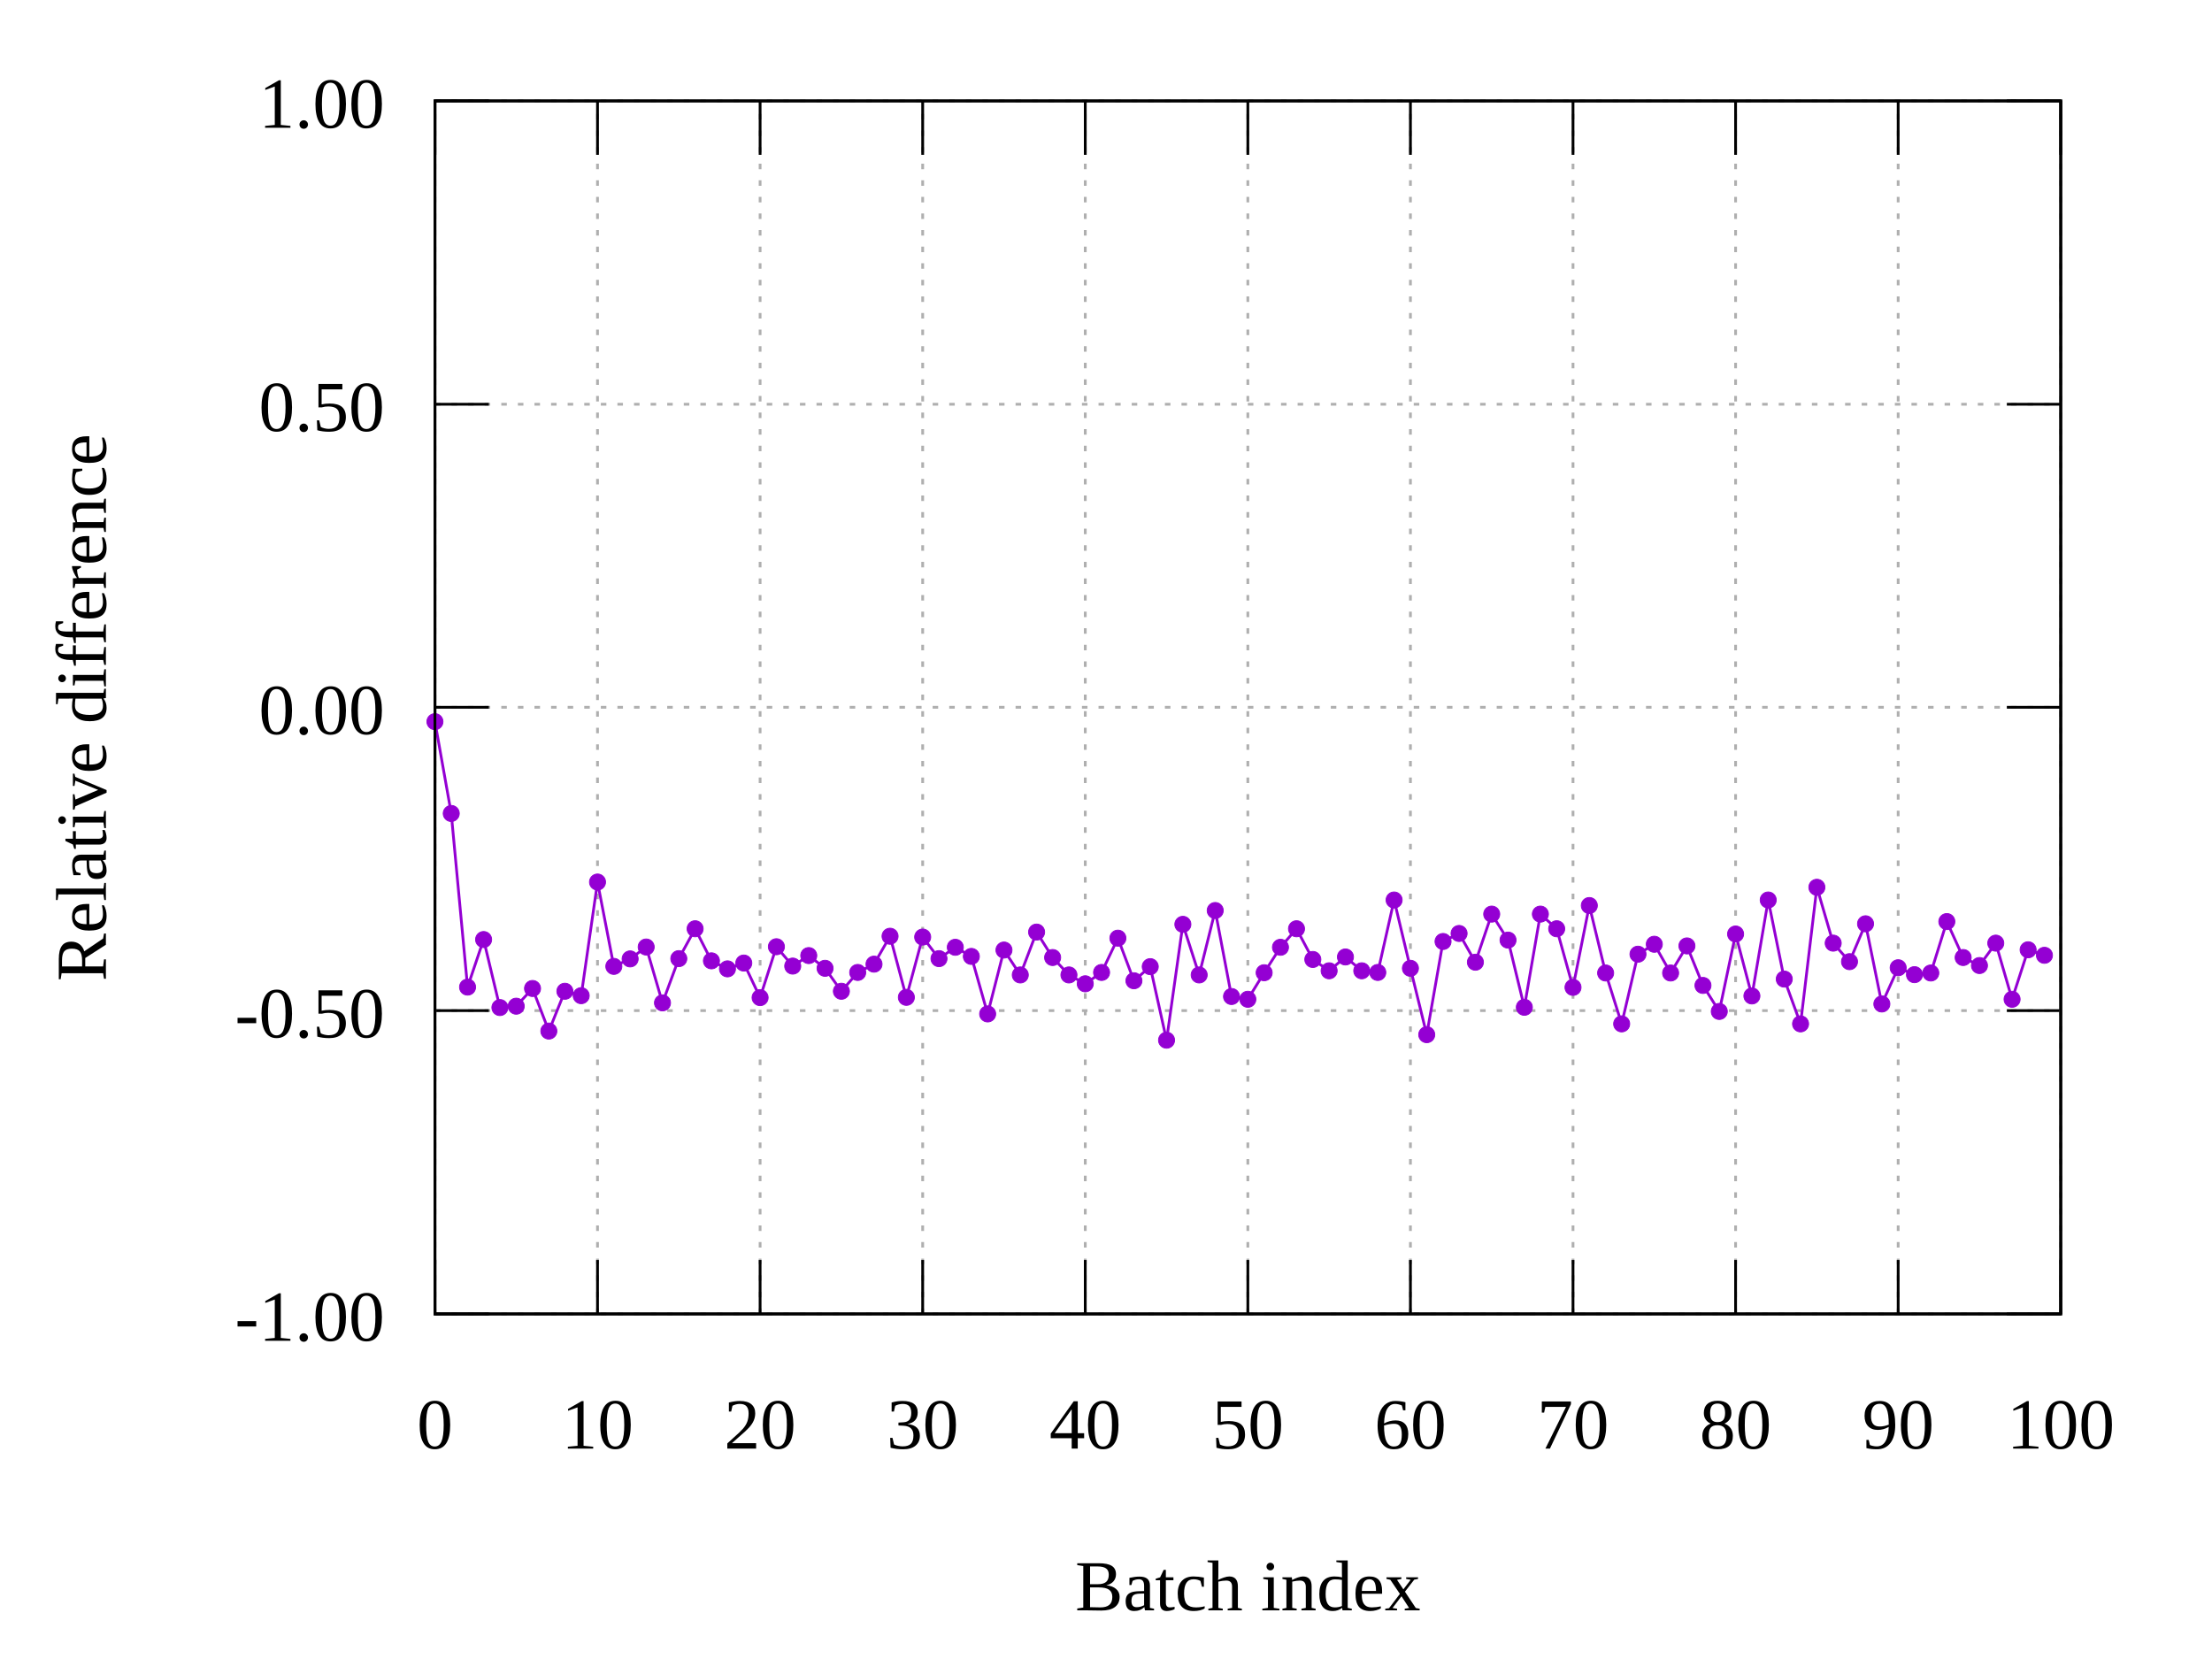
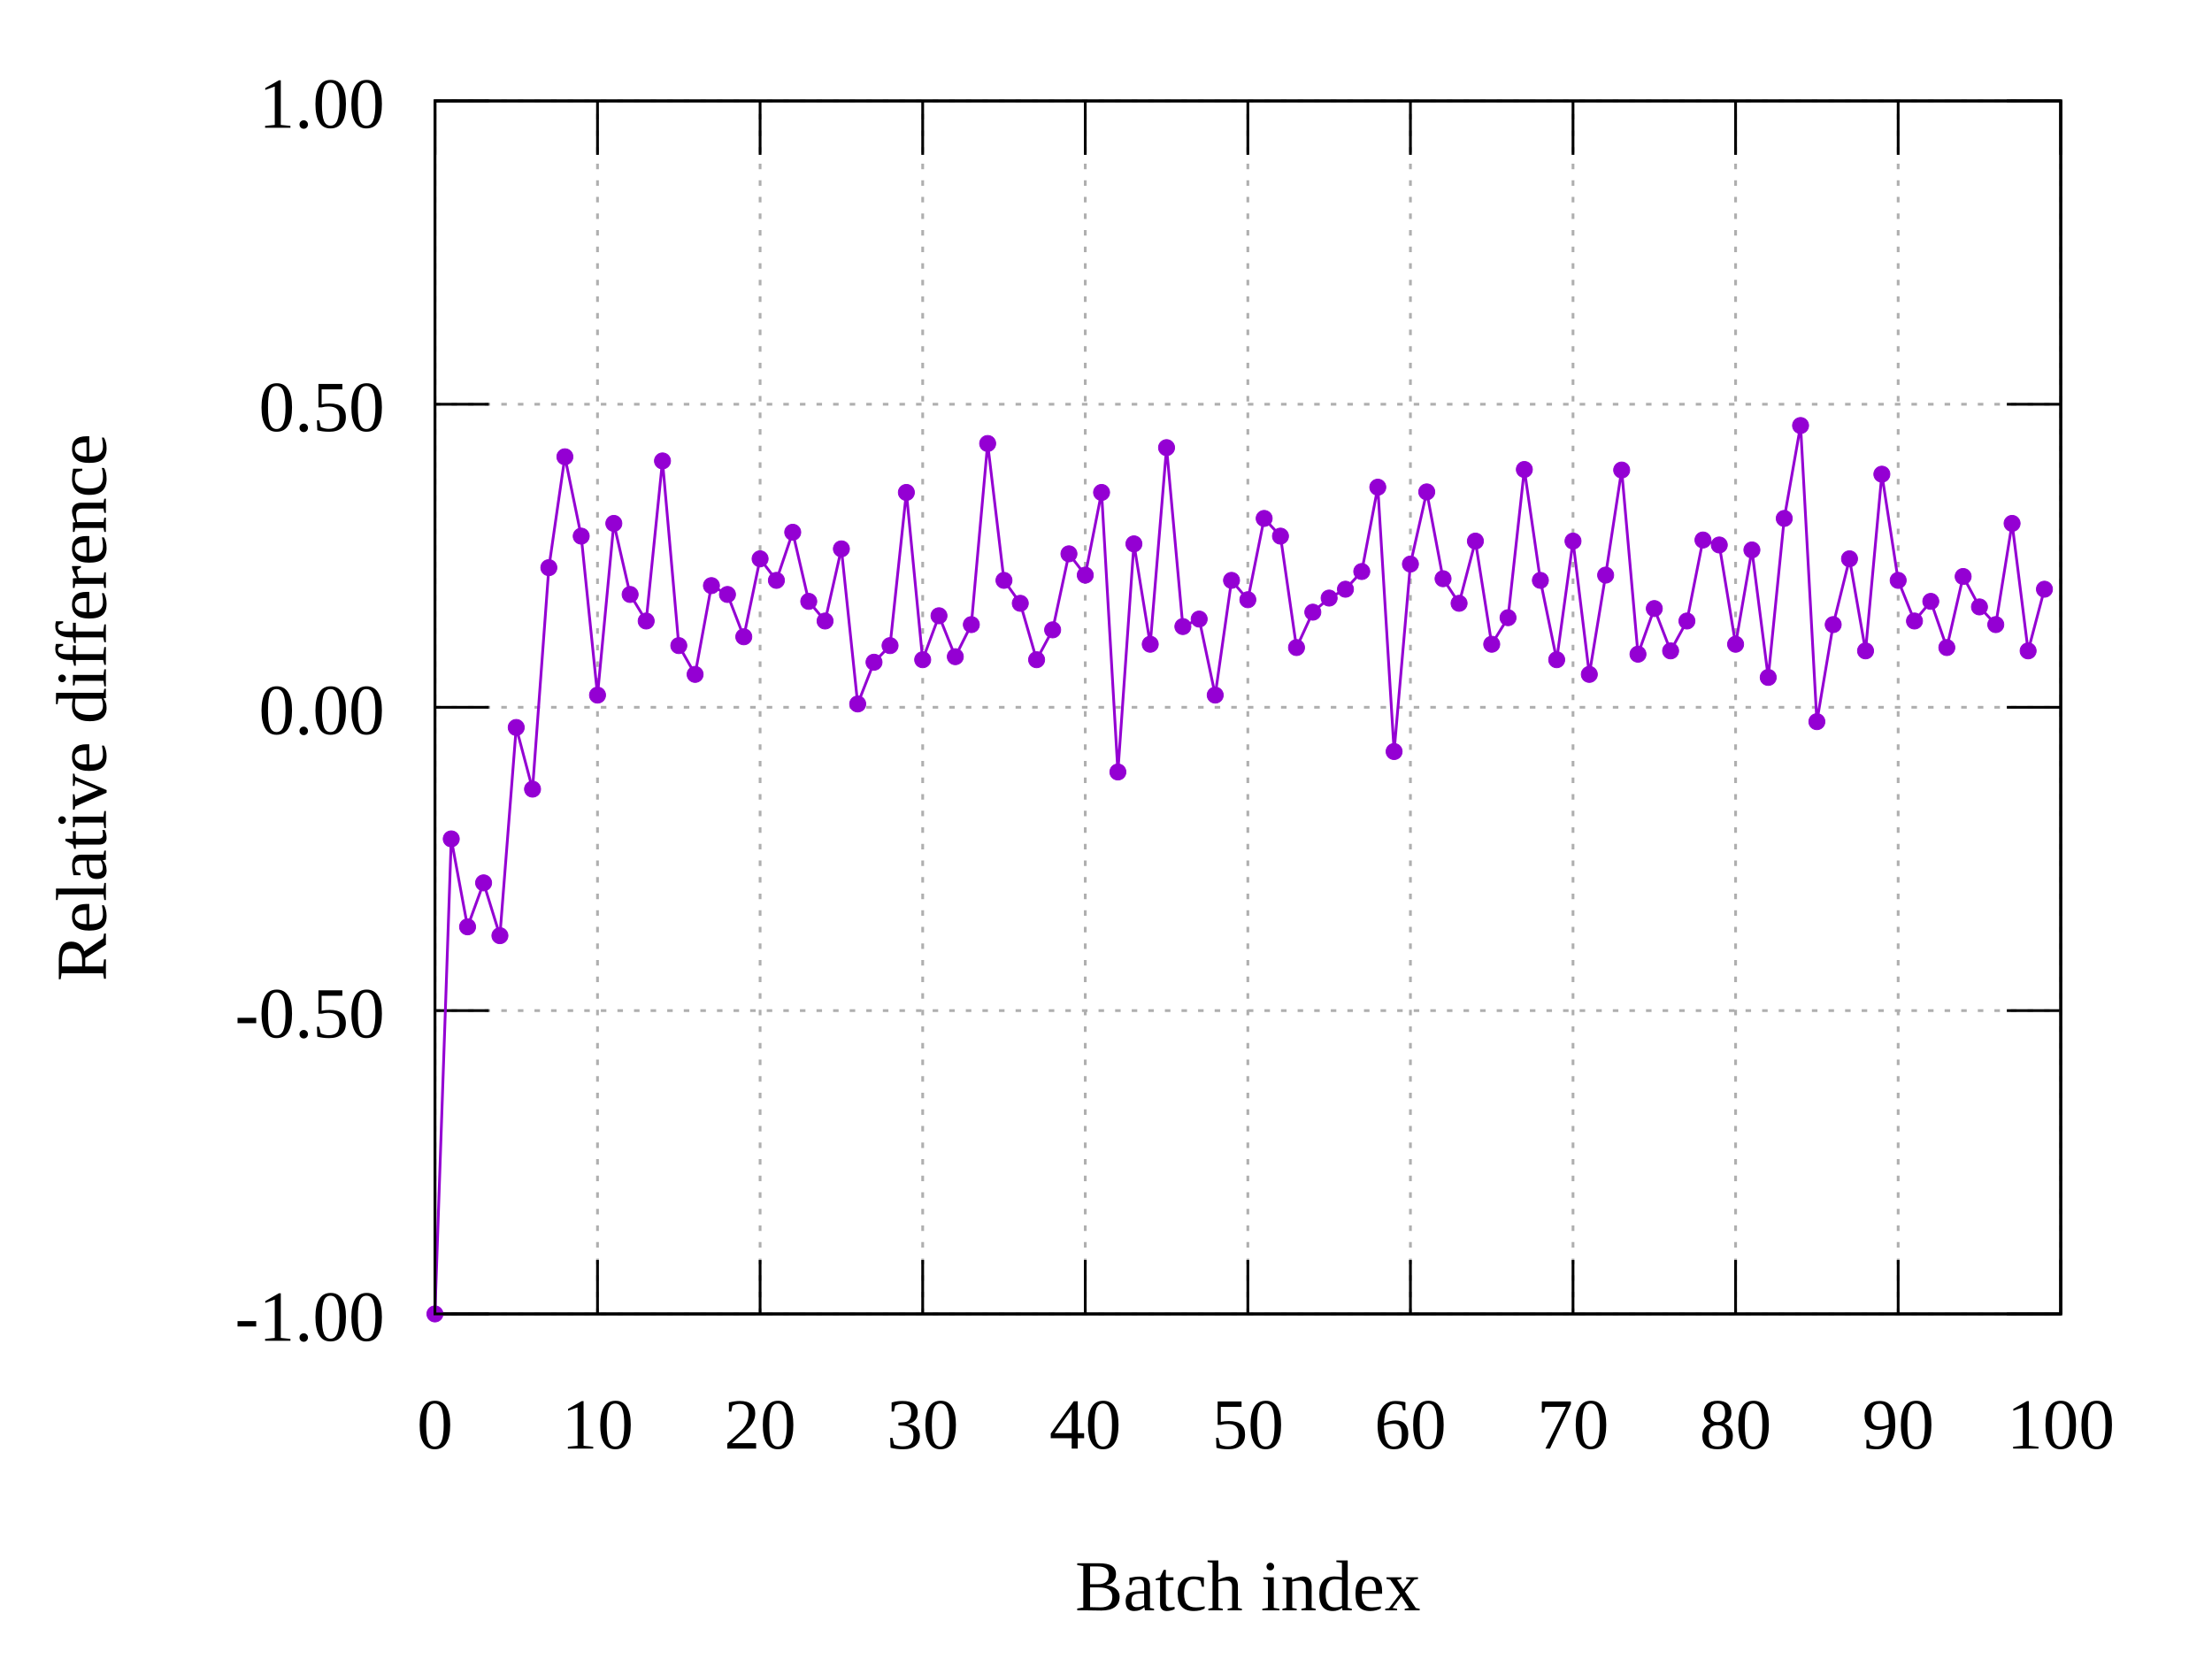
<svg xmlns="http://www.w3.org/2000/svg" xmlns:xlink="http://www.w3.org/1999/xlink" width="800" height="600" viewBox="0 0 800 600">
  <g id="gnuplot_canvas">
    <rect x="0" y="0" width="800" height="600" fill="none" />
    <defs>
      <circle id="gpDot" r="0.5" stroke-width="0.5" />
      <path id="gpPt0" stroke-width="0.103" stroke="currentColor" d="M-1,0 h2 M0,-1 v2" />
      <path id="gpPt1" stroke-width="0.103" stroke="currentColor" d="M-1,-1 L1,1 M1,-1 L-1,1" />
      <path id="gpPt2" stroke-width="0.103" stroke="currentColor" d="M-1,0 L1,0 M0,-1 L0,1 M-1,-1 L1,1 M-1,1 L1,-1" />
      <rect id="gpPt3" stroke-width="0.103" stroke="currentColor" x="-1" y="-1" width="2" height="2" />
      <rect id="gpPt4" stroke-width="0.103" stroke="currentColor" fill="currentColor" x="-1" y="-1" width="2" height="2" />
      <circle id="gpPt5" stroke-width="0.103" stroke="currentColor" cx="0" cy="0" r="1" />
      <use xlink:href="#gpPt5" id="gpPt6" fill="currentColor" stroke="none" />
      <path id="gpPt7" stroke-width="0.103" stroke="currentColor" d="M0,-1.33 L-1.33,0.67 L1.33,0.67 z" />
      <use xlink:href="#gpPt7" id="gpPt8" fill="currentColor" stroke="none" />
      <use xlink:href="#gpPt7" id="gpPt9" stroke="currentColor" transform="rotate(180)" />
      <use xlink:href="#gpPt9" id="gpPt10" fill="currentColor" stroke="none" />
      <use xlink:href="#gpPt3" id="gpPt11" stroke="currentColor" transform="rotate(45)" />
      <use xlink:href="#gpPt11" id="gpPt12" fill="currentColor" stroke="none" />
      <path id="gpPt13" stroke-width="0.103" stroke="currentColor" d="M0,1.330 L1.265,0.411 L0.782,-1.067 L-0.782,-1.076 L-1.265,0.411 z" />
      <use xlink:href="#gpPt13" id="gpPt14" fill="currentColor" stroke="none" />
      <filter id="textbox" filterUnits="objectBoundingBox" x="0" y="0" height="1" width="1">
        <feFlood flood-color="white" flood-opacity="1" result="bgnd" />
        <feComposite in="SourceGraphic" in2="bgnd" operator="atop" />
      </filter>
      <filter id="greybox" filterUnits="objectBoundingBox" x="0" y="0" height="1" width="1">
        <feFlood flood-color="lightgrey" flood-opacity="1" result="grey" />
        <feComposite in="SourceGraphic" in2="grey" operator="atop" />
      </filter>
    </defs>
    <g fill="none" color="white" stroke="currentColor" stroke-width="1.00" stroke-linecap="butt" stroke-linejoin="miter">
</g>
    <g fill="none" color="black" stroke="currentColor" stroke-width="1.00" stroke-linecap="butt" stroke-linejoin="miter">
</g>
    <g fill="none" color="gray" stroke="currentColor" stroke-width="1.00" stroke-linecap="butt" stroke-linejoin="miter">
      <path stroke="rgb(175, 175, 175)" stroke-dasharray="2,4" class="gridline" d="M157.3,475.2 L745.3,475.2  " />
    </g>
    <g fill="none" color="black" stroke="currentColor" stroke-width="1.00" stroke-linecap="butt" stroke-linejoin="miter">
      <path stroke="black" d="M157.3,475.2 L176.8,475.2 M745.3,475.2 L725.8,475.2  " />
      <g transform="translate(139.1,484.9)" stroke="none" fill="black" font-family="Times New Roman" font-size="26.00" text-anchor="end">
        <text>
          <tspan font-family="Times New Roman">-1.00</tspan>
        </text>
      </g>
    </g>
    <g fill="none" color="black" stroke="currentColor" stroke-width="1.00" stroke-linecap="butt" stroke-linejoin="miter">
</g>
    <g fill="none" color="gray" stroke="currentColor" stroke-width="1.00" stroke-linecap="butt" stroke-linejoin="miter">
      <path stroke="rgb(175, 175, 175)" stroke-dasharray="2,4" class="gridline" d="M157.3,365.5 L745.3,365.5  " />
    </g>
    <g fill="none" color="black" stroke="currentColor" stroke-width="1.00" stroke-linecap="butt" stroke-linejoin="miter">
      <path stroke="black" d="M157.3,365.5 L176.8,365.5 M745.3,365.5 L725.8,365.5  " />
      <g transform="translate(139.1,375.2)" stroke="none" fill="black" font-family="Times New Roman" font-size="26.00" text-anchor="end">
        <text>
          <tspan font-family="Times New Roman">-0.50</tspan>
        </text>
      </g>
    </g>
    <g fill="none" color="black" stroke="currentColor" stroke-width="1.00" stroke-linecap="butt" stroke-linejoin="miter">
</g>
    <g fill="none" color="gray" stroke="currentColor" stroke-width="1.00" stroke-linecap="butt" stroke-linejoin="miter">
      <path stroke="rgb(175, 175, 175)" stroke-dasharray="2,4" class="gridline" d="M157.3,255.8 L745.3,255.8  " />
    </g>
    <g fill="none" color="black" stroke="currentColor" stroke-width="1.00" stroke-linecap="butt" stroke-linejoin="miter">
      <path stroke="black" d="M157.3,255.8 L176.8,255.8 M745.3,255.8 L725.8,255.8  " />
      <g transform="translate(139.1,265.5)" stroke="none" fill="black" font-family="Times New Roman" font-size="26.00" text-anchor="end">
        <text>
          <tspan font-family="Times New Roman">0.00</tspan>
        </text>
      </g>
    </g>
    <g fill="none" color="black" stroke="currentColor" stroke-width="1.00" stroke-linecap="butt" stroke-linejoin="miter">
</g>
    <g fill="none" color="gray" stroke="currentColor" stroke-width="1.00" stroke-linecap="butt" stroke-linejoin="miter">
      <path stroke="rgb(175, 175, 175)" stroke-dasharray="2,4" class="gridline" d="M157.3,146.2 L745.3,146.2  " />
    </g>
    <g fill="none" color="black" stroke="currentColor" stroke-width="1.00" stroke-linecap="butt" stroke-linejoin="miter">
      <path stroke="black" d="M157.3,146.2 L176.8,146.2 M745.3,146.2 L725.8,146.2  " />
      <g transform="translate(139.1,155.9)" stroke="none" fill="black" font-family="Times New Roman" font-size="26.00" text-anchor="end">
        <text>
          <tspan font-family="Times New Roman">0.50</tspan>
        </text>
      </g>
    </g>
    <g fill="none" color="black" stroke="currentColor" stroke-width="1.00" stroke-linecap="butt" stroke-linejoin="miter">
</g>
    <g fill="none" color="gray" stroke="currentColor" stroke-width="1.00" stroke-linecap="butt" stroke-linejoin="miter">
      <path stroke="rgb(175, 175, 175)" stroke-dasharray="2,4" class="gridline" d="M157.3,36.5 L745.3,36.5  " />
    </g>
    <g fill="none" color="black" stroke="currentColor" stroke-width="1.00" stroke-linecap="butt" stroke-linejoin="miter">
      <path stroke="black" d="M157.3,36.5 L176.8,36.5 M745.3,36.5 L725.8,36.5  " />
      <g transform="translate(139.1,46.2)" stroke="none" fill="black" font-family="Times New Roman" font-size="26.00" text-anchor="end">
        <text>
          <tspan font-family="Times New Roman">1.00</tspan>
        </text>
      </g>
    </g>
    <g fill="none" color="black" stroke="currentColor" stroke-width="1.00" stroke-linecap="butt" stroke-linejoin="miter">
</g>
    <g fill="none" color="gray" stroke="currentColor" stroke-width="1.00" stroke-linecap="butt" stroke-linejoin="miter">
      <path stroke="rgb(175, 175, 175)" stroke-dasharray="2,4" class="gridline" d="M157.3,475.2 L157.3,36.5  " />
    </g>
    <g fill="none" color="black" stroke="currentColor" stroke-width="1.00" stroke-linecap="butt" stroke-linejoin="miter">
      <path stroke="black" d="M157.3,475.2 L157.3,455.7 M157.3,36.5 L157.3,56.0  " />
      <g transform="translate(157.3,523.9)" stroke="none" fill="black" font-family="Times New Roman" font-size="26.00" text-anchor="middle">
        <text>
          <tspan font-family="Times New Roman"> 0</tspan>
        </text>
      </g>
    </g>
    <g fill="none" color="black" stroke="currentColor" stroke-width="1.00" stroke-linecap="butt" stroke-linejoin="miter">
</g>
    <g fill="none" color="gray" stroke="currentColor" stroke-width="1.00" stroke-linecap="butt" stroke-linejoin="miter">
      <path stroke="rgb(175, 175, 175)" stroke-dasharray="2,4" class="gridline" d="M216.1,475.2 L216.1,36.5  " />
    </g>
    <g fill="none" color="black" stroke="currentColor" stroke-width="1.00" stroke-linecap="butt" stroke-linejoin="miter">
      <path stroke="black" d="M216.1,475.2 L216.1,455.7 M216.1,36.5 L216.1,56.0  " />
      <g transform="translate(216.1,523.9)" stroke="none" fill="black" font-family="Times New Roman" font-size="26.00" text-anchor="middle">
        <text>
          <tspan font-family="Times New Roman"> 10</tspan>
        </text>
      </g>
    </g>
    <g fill="none" color="black" stroke="currentColor" stroke-width="1.00" stroke-linecap="butt" stroke-linejoin="miter">
</g>
    <g fill="none" color="gray" stroke="currentColor" stroke-width="1.00" stroke-linecap="butt" stroke-linejoin="miter">
      <path stroke="rgb(175, 175, 175)" stroke-dasharray="2,4" class="gridline" d="M274.9,475.2 L274.9,36.5  " />
    </g>
    <g fill="none" color="black" stroke="currentColor" stroke-width="1.00" stroke-linecap="butt" stroke-linejoin="miter">
      <path stroke="black" d="M274.9,475.2 L274.9,455.7 M274.9,36.5 L274.9,56.0  " />
      <g transform="translate(274.9,523.9)" stroke="none" fill="black" font-family="Times New Roman" font-size="26.00" text-anchor="middle">
        <text>
          <tspan font-family="Times New Roman"> 20</tspan>
        </text>
      </g>
    </g>
    <g fill="none" color="black" stroke="currentColor" stroke-width="1.00" stroke-linecap="butt" stroke-linejoin="miter">
</g>
    <g fill="none" color="gray" stroke="currentColor" stroke-width="1.00" stroke-linecap="butt" stroke-linejoin="miter">
      <path stroke="rgb(175, 175, 175)" stroke-dasharray="2,4" class="gridline" d="M333.7,475.2 L333.7,36.5  " />
    </g>
    <g fill="none" color="black" stroke="currentColor" stroke-width="1.00" stroke-linecap="butt" stroke-linejoin="miter">
      <path stroke="black" d="M333.7,475.2 L333.7,455.7 M333.7,36.5 L333.7,56.0  " />
      <g transform="translate(333.7,523.9)" stroke="none" fill="black" font-family="Times New Roman" font-size="26.00" text-anchor="middle">
        <text>
          <tspan font-family="Times New Roman"> 30</tspan>
        </text>
      </g>
    </g>
    <g fill="none" color="black" stroke="currentColor" stroke-width="1.00" stroke-linecap="butt" stroke-linejoin="miter">
</g>
    <g fill="none" color="gray" stroke="currentColor" stroke-width="1.00" stroke-linecap="butt" stroke-linejoin="miter">
      <path stroke="rgb(175, 175, 175)" stroke-dasharray="2,4" class="gridline" d="M392.5,475.2 L392.5,36.5  " />
    </g>
    <g fill="none" color="black" stroke="currentColor" stroke-width="1.00" stroke-linecap="butt" stroke-linejoin="miter">
      <path stroke="black" d="M392.5,475.2 L392.5,455.7 M392.5,36.5 L392.5,56.0  " />
      <g transform="translate(392.5,523.9)" stroke="none" fill="black" font-family="Times New Roman" font-size="26.00" text-anchor="middle">
        <text>
          <tspan font-family="Times New Roman"> 40</tspan>
        </text>
      </g>
    </g>
    <g fill="none" color="black" stroke="currentColor" stroke-width="1.00" stroke-linecap="butt" stroke-linejoin="miter">
</g>
    <g fill="none" color="gray" stroke="currentColor" stroke-width="1.00" stroke-linecap="butt" stroke-linejoin="miter">
      <path stroke="rgb(175, 175, 175)" stroke-dasharray="2,4" class="gridline" d="M451.3,475.2 L451.3,36.5  " />
    </g>
    <g fill="none" color="black" stroke="currentColor" stroke-width="1.00" stroke-linecap="butt" stroke-linejoin="miter">
      <path stroke="black" d="M451.3,475.2 L451.3,455.7 M451.3,36.5 L451.3,56.0  " />
      <g transform="translate(451.3,523.9)" stroke="none" fill="black" font-family="Times New Roman" font-size="26.00" text-anchor="middle">
        <text>
          <tspan font-family="Times New Roman"> 50</tspan>
        </text>
      </g>
    </g>
    <g fill="none" color="black" stroke="currentColor" stroke-width="1.00" stroke-linecap="butt" stroke-linejoin="miter">
</g>
    <g fill="none" color="gray" stroke="currentColor" stroke-width="1.00" stroke-linecap="butt" stroke-linejoin="miter">
      <path stroke="rgb(175, 175, 175)" stroke-dasharray="2,4" class="gridline" d="M510.1,475.2 L510.1,36.5  " />
    </g>
    <g fill="none" color="black" stroke="currentColor" stroke-width="1.00" stroke-linecap="butt" stroke-linejoin="miter">
      <path stroke="black" d="M510.1,475.2 L510.1,455.7 M510.1,36.5 L510.1,56.0  " />
      <g transform="translate(510.1,523.9)" stroke="none" fill="black" font-family="Times New Roman" font-size="26.00" text-anchor="middle">
        <text>
          <tspan font-family="Times New Roman"> 60</tspan>
        </text>
      </g>
    </g>
    <g fill="none" color="black" stroke="currentColor" stroke-width="1.00" stroke-linecap="butt" stroke-linejoin="miter">
</g>
    <g fill="none" color="gray" stroke="currentColor" stroke-width="1.00" stroke-linecap="butt" stroke-linejoin="miter">
      <path stroke="rgb(175, 175, 175)" stroke-dasharray="2,4" class="gridline" d="M568.9,475.2 L568.9,36.5  " />
    </g>
    <g fill="none" color="black" stroke="currentColor" stroke-width="1.00" stroke-linecap="butt" stroke-linejoin="miter">
      <path stroke="black" d="M568.9,475.2 L568.9,455.7 M568.9,36.5 L568.9,56.0  " />
      <g transform="translate(568.9,523.9)" stroke="none" fill="black" font-family="Times New Roman" font-size="26.00" text-anchor="middle">
        <text>
          <tspan font-family="Times New Roman"> 70</tspan>
        </text>
      </g>
    </g>
    <g fill="none" color="black" stroke="currentColor" stroke-width="1.00" stroke-linecap="butt" stroke-linejoin="miter">
</g>
    <g fill="none" color="gray" stroke="currentColor" stroke-width="1.00" stroke-linecap="butt" stroke-linejoin="miter">
      <path stroke="rgb(175, 175, 175)" stroke-dasharray="2,4" class="gridline" d="M627.7,475.2 L627.7,56.0 L627.7,36.5  " />
    </g>
    <g fill="none" color="black" stroke="currentColor" stroke-width="1.00" stroke-linecap="butt" stroke-linejoin="miter">
      <path stroke="black" d="M627.7,475.2 L627.7,455.7 M627.7,36.5 L627.7,56.0  " />
      <g transform="translate(627.7,523.9)" stroke="none" fill="black" font-family="Times New Roman" font-size="26.00" text-anchor="middle">
        <text>
          <tspan font-family="Times New Roman"> 80</tspan>
        </text>
      </g>
    </g>
    <g fill="none" color="black" stroke="currentColor" stroke-width="1.00" stroke-linecap="butt" stroke-linejoin="miter">
</g>
    <g fill="none" color="gray" stroke="currentColor" stroke-width="1.00" stroke-linecap="butt" stroke-linejoin="miter">
      <path stroke="rgb(175, 175, 175)" stroke-dasharray="2,4" class="gridline" d="M686.5,475.2 L686.5,56.0 L686.5,36.5  " />
    </g>
    <g fill="none" color="black" stroke="currentColor" stroke-width="1.00" stroke-linecap="butt" stroke-linejoin="miter">
      <path stroke="black" d="M686.5,475.2 L686.5,455.7 M686.5,36.5 L686.5,56.0  " />
      <g transform="translate(686.5,523.9)" stroke="none" fill="black" font-family="Times New Roman" font-size="26.00" text-anchor="middle">
        <text>
          <tspan font-family="Times New Roman"> 90</tspan>
        </text>
      </g>
    </g>
    <g fill="none" color="black" stroke="currentColor" stroke-width="1.00" stroke-linecap="butt" stroke-linejoin="miter">
</g>
    <g fill="none" color="gray" stroke="currentColor" stroke-width="1.00" stroke-linecap="butt" stroke-linejoin="miter">
      <path stroke="rgb(175, 175, 175)" stroke-dasharray="2,4" class="gridline" d="M745.3,475.2 L745.3,36.5  " />
    </g>
    <g fill="none" color="black" stroke="currentColor" stroke-width="1.00" stroke-linecap="butt" stroke-linejoin="miter">
      <path stroke="black" d="M745.3,475.2 L745.3,455.7 M745.3,36.5 L745.3,56.0  " />
      <g transform="translate(745.3,523.9)" stroke="none" fill="black" font-family="Times New Roman" font-size="26.00" text-anchor="middle">
        <text>
          <tspan font-family="Times New Roman"> 100</tspan>
        </text>
      </g>
    </g>
    <g fill="none" color="black" stroke="currentColor" stroke-width="1.00" stroke-linecap="butt" stroke-linejoin="miter">
</g>
    <g fill="none" color="black" stroke="currentColor" stroke-width="1.00" stroke-linecap="butt" stroke-linejoin="miter">
      <path stroke="black" d="M157.3,36.5 L157.3,475.2 L745.3,475.2 L745.3,36.5 L157.3,36.5 Z  " />
    </g>
    <g fill="none" color="black" stroke="currentColor" stroke-width="1.00" stroke-linecap="butt" stroke-linejoin="miter">
      <g transform="translate(38.3,255.9) rotate(270)" stroke="none" fill="black" font-family="Times New Roman" font-size="26.00" text-anchor="middle">
        <text>
          <tspan font-family="Times New Roman">Relative difference</tspan>
        </text>
      </g>
    </g>
    <g fill="none" color="black" stroke="currentColor" stroke-width="1.00" stroke-linecap="butt" stroke-linejoin="miter">
      <g transform="translate(451.3,582.4)" stroke="none" fill="black" font-family="Times New Roman" font-size="26.00" text-anchor="middle">
        <text>
          <tspan font-family="Times New Roman">Batch index</tspan>
        </text>
      </g>
    </g>
    <g fill="none" color="black" stroke="currentColor" stroke-width="1.00" stroke-linecap="butt" stroke-linejoin="miter">
</g>
    <g id="gnuplot_plot_1">
      <g fill="none" color="black" stroke="currentColor" stroke-width="1.00" stroke-linecap="butt" stroke-linejoin="miter">
-         <path stroke="rgb(148,   0, 211)" d="M157.3,261.0 L163.2,294.2 L169.1,357.0 L174.9,339.8 L180.8,364.4 L186.7,363.9 L192.6,357.5 L198.5,372.9   L204.3,358.5 L210.2,360.1 L216.1,319.0 L222.0,349.5 L227.9,346.8 L233.7,342.5 L239.6,362.7 L245.5,346.7   L251.4,335.9 L257.3,347.5 L263.1,350.4 L269.0,348.3 L274.9,360.8 L280.8,342.4 L286.7,349.4 L292.5,345.6   L298.4,350.2 L304.3,358.5 L310.2,351.7 L316.1,348.7 L321.9,338.6 L327.8,360.7 L333.7,338.9 L339.6,346.7   L345.5,342.6 L351.3,345.9 L357.2,366.7 L363.1,343.6 L369.0,352.6 L374.9,337.1 L380.7,346.3 L386.6,352.6   L392.5,355.8 L398.4,351.7 L404.3,339.3 L410.1,354.7 L416.0,349.6 L421.9,376.2 L427.8,334.3 L433.7,352.6   L439.5,329.3 L445.4,360.4 L451.3,361.4 L457.2,351.8 L463.1,342.6 L468.9,335.9 L474.8,347.0 L480.7,351.1   L486.6,346.1 L492.5,351.1 L498.3,351.7 L504.2,325.5 L510.1,350.2 L516.0,374.2 L521.9,340.5 L527.7,337.6   L533.6,348.0 L539.5,330.6 L545.4,340.0 L551.3,364.3 L557.1,330.6 L563.0,335.9 L568.9,357.1 L574.8,327.5   L580.7,351.9 L586.5,370.3 L592.4,345.1 L598.3,341.5 L604.2,351.9 L610.1,342.1 L615.9,356.4 L621.8,365.8   L627.7,337.8 L633.6,360.2 L639.5,325.5 L645.3,354.1 L651.2,370.3 L657.1,320.9 L663.0,341.1 L668.9,347.8   L674.7,334.1 L680.6,363.1 L686.5,350.0 L692.4,352.5 L698.3,351.9 L704.1,333.3 L710.0,346.3 L715.9,349.2   L721.8,341.1 L727.7,361.4 L733.5,343.5 L739.4,345.5  " />
-         <use xlink:href="#gpPt6" transform="translate(157.3,261.0) scale(2.92)" color="rgb(148,   0, 211)" />
-         <use xlink:href="#gpPt6" transform="translate(163.2,294.2) scale(2.92)" color="rgb(148,   0, 211)" />
-         <use xlink:href="#gpPt6" transform="translate(169.1,357.0) scale(2.92)" color="rgb(148,   0, 211)" />
-         <use xlink:href="#gpPt6" transform="translate(174.9,339.8) scale(2.92)" color="rgb(148,   0, 211)" />
-         <use xlink:href="#gpPt6" transform="translate(180.8,364.4) scale(2.92)" color="rgb(148,   0, 211)" />
-         <use xlink:href="#gpPt6" transform="translate(186.7,363.9) scale(2.92)" color="rgb(148,   0, 211)" />
-         <use xlink:href="#gpPt6" transform="translate(192.6,357.5) scale(2.92)" color="rgb(148,   0, 211)" />
-         <use xlink:href="#gpPt6" transform="translate(198.5,372.9) scale(2.92)" color="rgb(148,   0, 211)" />
-         <use xlink:href="#gpPt6" transform="translate(204.3,358.5) scale(2.92)" color="rgb(148,   0, 211)" />
-         <use xlink:href="#gpPt6" transform="translate(210.2,360.1) scale(2.92)" color="rgb(148,   0, 211)" />
-         <use xlink:href="#gpPt6" transform="translate(216.1,319.0) scale(2.92)" color="rgb(148,   0, 211)" />
-         <use xlink:href="#gpPt6" transform="translate(222.0,349.5) scale(2.92)" color="rgb(148,   0, 211)" />
-         <use xlink:href="#gpPt6" transform="translate(227.9,346.8) scale(2.92)" color="rgb(148,   0, 211)" />
-         <use xlink:href="#gpPt6" transform="translate(233.7,342.5) scale(2.92)" color="rgb(148,   0, 211)" />
-         <use xlink:href="#gpPt6" transform="translate(239.6,362.7) scale(2.92)" color="rgb(148,   0, 211)" />
-         <use xlink:href="#gpPt6" transform="translate(245.5,346.7) scale(2.92)" color="rgb(148,   0, 211)" />
-         <use xlink:href="#gpPt6" transform="translate(251.4,335.9) scale(2.92)" color="rgb(148,   0, 211)" />
-         <use xlink:href="#gpPt6" transform="translate(257.3,347.5) scale(2.92)" color="rgb(148,   0, 211)" />
-         <use xlink:href="#gpPt6" transform="translate(263.1,350.4) scale(2.92)" color="rgb(148,   0, 211)" />
-         <use xlink:href="#gpPt6" transform="translate(269.0,348.3) scale(2.92)" color="rgb(148,   0, 211)" />
-         <use xlink:href="#gpPt6" transform="translate(274.9,360.8) scale(2.92)" color="rgb(148,   0, 211)" />
-         <use xlink:href="#gpPt6" transform="translate(280.8,342.4) scale(2.92)" color="rgb(148,   0, 211)" />
-         <use xlink:href="#gpPt6" transform="translate(286.7,349.4) scale(2.92)" color="rgb(148,   0, 211)" />
-         <use xlink:href="#gpPt6" transform="translate(292.5,345.6) scale(2.92)" color="rgb(148,   0, 211)" />
-         <use xlink:href="#gpPt6" transform="translate(298.4,350.2) scale(2.92)" color="rgb(148,   0, 211)" />
-         <use xlink:href="#gpPt6" transform="translate(304.3,358.5) scale(2.92)" color="rgb(148,   0, 211)" />
-         <use xlink:href="#gpPt6" transform="translate(310.2,351.7) scale(2.92)" color="rgb(148,   0, 211)" />
-         <use xlink:href="#gpPt6" transform="translate(316.1,348.7) scale(2.92)" color="rgb(148,   0, 211)" />
-         <use xlink:href="#gpPt6" transform="translate(321.9,338.6) scale(2.92)" color="rgb(148,   0, 211)" />
-         <use xlink:href="#gpPt6" transform="translate(327.8,360.7) scale(2.92)" color="rgb(148,   0, 211)" />
-         <use xlink:href="#gpPt6" transform="translate(333.7,338.9) scale(2.92)" color="rgb(148,   0, 211)" />
-         <use xlink:href="#gpPt6" transform="translate(339.6,346.7) scale(2.92)" color="rgb(148,   0, 211)" />
-         <use xlink:href="#gpPt6" transform="translate(345.5,342.6) scale(2.92)" color="rgb(148,   0, 211)" />
-         <use xlink:href="#gpPt6" transform="translate(351.3,345.9) scale(2.92)" color="rgb(148,   0, 211)" />
-         <use xlink:href="#gpPt6" transform="translate(357.2,366.7) scale(2.92)" color="rgb(148,   0, 211)" />
-         <use xlink:href="#gpPt6" transform="translate(363.1,343.6) scale(2.92)" color="rgb(148,   0, 211)" />
-         <use xlink:href="#gpPt6" transform="translate(369.0,352.6) scale(2.92)" color="rgb(148,   0, 211)" />
-         <use xlink:href="#gpPt6" transform="translate(374.9,337.1) scale(2.92)" color="rgb(148,   0, 211)" />
-         <use xlink:href="#gpPt6" transform="translate(380.7,346.3) scale(2.92)" color="rgb(148,   0, 211)" />
-         <use xlink:href="#gpPt6" transform="translate(386.6,352.6) scale(2.92)" color="rgb(148,   0, 211)" />
-         <use xlink:href="#gpPt6" transform="translate(392.5,355.8) scale(2.92)" color="rgb(148,   0, 211)" />
-         <use xlink:href="#gpPt6" transform="translate(398.4,351.7) scale(2.92)" color="rgb(148,   0, 211)" />
-         <use xlink:href="#gpPt6" transform="translate(404.3,339.3) scale(2.92)" color="rgb(148,   0, 211)" />
-         <use xlink:href="#gpPt6" transform="translate(410.1,354.7) scale(2.92)" color="rgb(148,   0, 211)" />
-         <use xlink:href="#gpPt6" transform="translate(416.0,349.6) scale(2.92)" color="rgb(148,   0, 211)" />
-         <use xlink:href="#gpPt6" transform="translate(421.9,376.2) scale(2.92)" color="rgb(148,   0, 211)" />
-         <use xlink:href="#gpPt6" transform="translate(427.8,334.3) scale(2.92)" color="rgb(148,   0, 211)" />
-         <use xlink:href="#gpPt6" transform="translate(433.7,352.6) scale(2.92)" color="rgb(148,   0, 211)" />
-         <use xlink:href="#gpPt6" transform="translate(439.5,329.3) scale(2.92)" color="rgb(148,   0, 211)" />
-         <use xlink:href="#gpPt6" transform="translate(445.4,360.4) scale(2.92)" color="rgb(148,   0, 211)" />
-         <use xlink:href="#gpPt6" transform="translate(451.3,361.4) scale(2.92)" color="rgb(148,   0, 211)" />
-         <use xlink:href="#gpPt6" transform="translate(457.2,351.8) scale(2.92)" color="rgb(148,   0, 211)" />
-         <use xlink:href="#gpPt6" transform="translate(463.1,342.6) scale(2.92)" color="rgb(148,   0, 211)" />
-         <use xlink:href="#gpPt6" transform="translate(468.9,335.9) scale(2.92)" color="rgb(148,   0, 211)" />
-         <use xlink:href="#gpPt6" transform="translate(474.8,347.0) scale(2.92)" color="rgb(148,   0, 211)" />
-         <use xlink:href="#gpPt6" transform="translate(480.7,351.1) scale(2.92)" color="rgb(148,   0, 211)" />
-         <use xlink:href="#gpPt6" transform="translate(486.6,346.1) scale(2.92)" color="rgb(148,   0, 211)" />
-         <use xlink:href="#gpPt6" transform="translate(492.5,351.1) scale(2.92)" color="rgb(148,   0, 211)" />
-         <use xlink:href="#gpPt6" transform="translate(498.3,351.7) scale(2.92)" color="rgb(148,   0, 211)" />
-         <use xlink:href="#gpPt6" transform="translate(504.2,325.5) scale(2.92)" color="rgb(148,   0, 211)" />
-         <use xlink:href="#gpPt6" transform="translate(510.1,350.2) scale(2.92)" color="rgb(148,   0, 211)" />
-         <use xlink:href="#gpPt6" transform="translate(516.0,374.2) scale(2.92)" color="rgb(148,   0, 211)" />
-         <use xlink:href="#gpPt6" transform="translate(521.9,340.5) scale(2.92)" color="rgb(148,   0, 211)" />
-         <use xlink:href="#gpPt6" transform="translate(527.7,337.6) scale(2.92)" color="rgb(148,   0, 211)" />
-         <use xlink:href="#gpPt6" transform="translate(533.6,348.0) scale(2.92)" color="rgb(148,   0, 211)" />
-         <use xlink:href="#gpPt6" transform="translate(539.5,330.6) scale(2.92)" color="rgb(148,   0, 211)" />
-         <use xlink:href="#gpPt6" transform="translate(545.4,340.0) scale(2.92)" color="rgb(148,   0, 211)" />
-         <use xlink:href="#gpPt6" transform="translate(551.3,364.3) scale(2.92)" color="rgb(148,   0, 211)" />
-         <use xlink:href="#gpPt6" transform="translate(557.1,330.6) scale(2.92)" color="rgb(148,   0, 211)" />
-         <use xlink:href="#gpPt6" transform="translate(563.0,335.9) scale(2.92)" color="rgb(148,   0, 211)" />
-         <use xlink:href="#gpPt6" transform="translate(568.9,357.1) scale(2.92)" color="rgb(148,   0, 211)" />
-         <use xlink:href="#gpPt6" transform="translate(574.8,327.5) scale(2.92)" color="rgb(148,   0, 211)" />
-         <use xlink:href="#gpPt6" transform="translate(580.7,351.9) scale(2.92)" color="rgb(148,   0, 211)" />
-         <use xlink:href="#gpPt6" transform="translate(586.5,370.3) scale(2.92)" color="rgb(148,   0, 211)" />
-         <use xlink:href="#gpPt6" transform="translate(592.4,345.1) scale(2.92)" color="rgb(148,   0, 211)" />
-         <use xlink:href="#gpPt6" transform="translate(598.3,341.5) scale(2.92)" color="rgb(148,   0, 211)" />
-         <use xlink:href="#gpPt6" transform="translate(604.2,351.9) scale(2.92)" color="rgb(148,   0, 211)" />
-         <use xlink:href="#gpPt6" transform="translate(610.1,342.1) scale(2.92)" color="rgb(148,   0, 211)" />
-         <use xlink:href="#gpPt6" transform="translate(615.9,356.4) scale(2.92)" color="rgb(148,   0, 211)" />
-         <use xlink:href="#gpPt6" transform="translate(621.8,365.8) scale(2.92)" color="rgb(148,   0, 211)" />
-         <use xlink:href="#gpPt6" transform="translate(627.7,337.8) scale(2.92)" color="rgb(148,   0, 211)" />
-         <use xlink:href="#gpPt6" transform="translate(633.6,360.2) scale(2.92)" color="rgb(148,   0, 211)" />
-         <use xlink:href="#gpPt6" transform="translate(639.5,325.5) scale(2.92)" color="rgb(148,   0, 211)" />
-         <use xlink:href="#gpPt6" transform="translate(645.3,354.1) scale(2.92)" color="rgb(148,   0, 211)" />
-         <use xlink:href="#gpPt6" transform="translate(651.2,370.3) scale(2.92)" color="rgb(148,   0, 211)" />
-         <use xlink:href="#gpPt6" transform="translate(657.1,320.9) scale(2.92)" color="rgb(148,   0, 211)" />
-         <use xlink:href="#gpPt6" transform="translate(663.0,341.1) scale(2.92)" color="rgb(148,   0, 211)" />
-         <use xlink:href="#gpPt6" transform="translate(668.9,347.8) scale(2.92)" color="rgb(148,   0, 211)" />
-         <use xlink:href="#gpPt6" transform="translate(674.7,334.1) scale(2.92)" color="rgb(148,   0, 211)" />
-         <use xlink:href="#gpPt6" transform="translate(680.6,363.1) scale(2.92)" color="rgb(148,   0, 211)" />
-         <use xlink:href="#gpPt6" transform="translate(686.5,350.0) scale(2.92)" color="rgb(148,   0, 211)" />
-         <use xlink:href="#gpPt6" transform="translate(692.4,352.5) scale(2.92)" color="rgb(148,   0, 211)" />
-         <use xlink:href="#gpPt6" transform="translate(698.3,351.9) scale(2.92)" color="rgb(148,   0, 211)" />
-         <use xlink:href="#gpPt6" transform="translate(704.1,333.3) scale(2.92)" color="rgb(148,   0, 211)" />
-         <use xlink:href="#gpPt6" transform="translate(710.0,346.3) scale(2.92)" color="rgb(148,   0, 211)" />
-         <use xlink:href="#gpPt6" transform="translate(715.9,349.2) scale(2.92)" color="rgb(148,   0, 211)" />
-         <use xlink:href="#gpPt6" transform="translate(721.8,341.1) scale(2.92)" color="rgb(148,   0, 211)" />
-         <use xlink:href="#gpPt6" transform="translate(727.7,361.4) scale(2.92)" color="rgb(148,   0, 211)" />
-         <use xlink:href="#gpPt6" transform="translate(733.5,343.5) scale(2.92)" color="rgb(148,   0, 211)" />
-         <use xlink:href="#gpPt6" transform="translate(739.4,345.5) scale(2.92)" color="rgb(148,   0, 211)" />
+         <path stroke="rgb(148,   0, 211)" d="M157.3,475.2 L163.2,303.4 L169.1,335.2 L174.9,319.3 L180.8,338.4 L186.7,263.1 L192.6,285.4 L198.5,205.3   L204.3,165.2 L210.2,193.9 L216.1,251.4 L222.0,189.3 L227.9,215.0 L233.7,224.6 L239.6,166.7 L245.5,233.5   L251.4,243.9 L257.3,211.8 L263.1,215.0 L269.0,230.3 L274.9,202.1 L280.8,209.9 L286.7,192.5 L292.5,217.5   L298.4,224.6 L304.3,198.5 L310.2,254.6 L316.1,239.5 L321.9,233.5 L327.8,178.1 L333.7,238.6 L339.6,222.7   L345.5,237.5 L351.3,225.9 L357.2,160.4 L363.1,209.9 L369.0,218.2 L374.9,238.6 L380.7,227.8 L386.6,200.3   L392.5,208.0 L398.4,178.1 L404.3,279.2 L410.1,196.7 L416.0,233.0 L421.9,161.9 L427.8,226.6 L433.7,223.9   L439.5,251.4 L445.4,209.9 L451.3,216.9 L457.2,187.5 L463.1,193.9 L468.9,234.2 L474.8,221.4 L480.7,216.3   L486.6,213.1 L492.5,206.7 L498.3,176.2 L504.2,271.8 L510.1,204.0 L516.0,177.9 L521.9,209.3 L527.7,218.2   L533.6,195.7 L539.5,233.0 L545.4,223.4 L551.3,169.8 L557.1,209.9 L563.0,238.6 L568.9,195.7 L574.8,243.9   L580.7,208.0 L586.5,170.0 L592.4,236.6 L598.3,220.1 L604.2,235.4 L610.1,224.6 L615.9,195.3 L621.8,197.1   L627.7,233.0 L633.6,198.9 L639.5,245.0 L645.3,187.5 L651.2,153.9 L657.1,261.0 L663.0,225.9 L668.9,202.1   L674.7,235.4 L680.6,171.5 L686.5,209.9 L692.4,224.6 L698.3,217.5 L704.1,234.2 L710.0,208.5 L715.9,219.5   L721.8,225.9 L727.7,189.3 L733.5,235.4 L739.4,213.1  " />
+         <use xlink:href="#gpPt6" transform="translate(157.3,475.2) scale(2.92)" color="rgb(148,   0, 211)" />
+         <use xlink:href="#gpPt6" transform="translate(163.2,303.4) scale(2.92)" color="rgb(148,   0, 211)" />
+         <use xlink:href="#gpPt6" transform="translate(169.1,335.2) scale(2.92)" color="rgb(148,   0, 211)" />
+         <use xlink:href="#gpPt6" transform="translate(174.9,319.3) scale(2.92)" color="rgb(148,   0, 211)" />
+         <use xlink:href="#gpPt6" transform="translate(180.8,338.4) scale(2.92)" color="rgb(148,   0, 211)" />
+         <use xlink:href="#gpPt6" transform="translate(186.7,263.1) scale(2.92)" color="rgb(148,   0, 211)" />
+         <use xlink:href="#gpPt6" transform="translate(192.6,285.4) scale(2.92)" color="rgb(148,   0, 211)" />
+         <use xlink:href="#gpPt6" transform="translate(198.5,205.3) scale(2.92)" color="rgb(148,   0, 211)" />
+         <use xlink:href="#gpPt6" transform="translate(204.3,165.2) scale(2.92)" color="rgb(148,   0, 211)" />
+         <use xlink:href="#gpPt6" transform="translate(210.2,193.9) scale(2.92)" color="rgb(148,   0, 211)" />
+         <use xlink:href="#gpPt6" transform="translate(216.1,251.4) scale(2.92)" color="rgb(148,   0, 211)" />
+         <use xlink:href="#gpPt6" transform="translate(222.0,189.3) scale(2.92)" color="rgb(148,   0, 211)" />
+         <use xlink:href="#gpPt6" transform="translate(227.9,215.0) scale(2.92)" color="rgb(148,   0, 211)" />
+         <use xlink:href="#gpPt6" transform="translate(233.7,224.6) scale(2.92)" color="rgb(148,   0, 211)" />
+         <use xlink:href="#gpPt6" transform="translate(239.6,166.7) scale(2.92)" color="rgb(148,   0, 211)" />
+         <use xlink:href="#gpPt6" transform="translate(245.5,233.5) scale(2.92)" color="rgb(148,   0, 211)" />
+         <use xlink:href="#gpPt6" transform="translate(251.4,243.9) scale(2.92)" color="rgb(148,   0, 211)" />
+         <use xlink:href="#gpPt6" transform="translate(257.3,211.8) scale(2.92)" color="rgb(148,   0, 211)" />
+         <use xlink:href="#gpPt6" transform="translate(263.1,215.0) scale(2.92)" color="rgb(148,   0, 211)" />
+         <use xlink:href="#gpPt6" transform="translate(269.0,230.3) scale(2.92)" color="rgb(148,   0, 211)" />
+         <use xlink:href="#gpPt6" transform="translate(274.9,202.1) scale(2.92)" color="rgb(148,   0, 211)" />
+         <use xlink:href="#gpPt6" transform="translate(280.8,209.9) scale(2.92)" color="rgb(148,   0, 211)" />
+         <use xlink:href="#gpPt6" transform="translate(286.7,192.5) scale(2.92)" color="rgb(148,   0, 211)" />
+         <use xlink:href="#gpPt6" transform="translate(292.5,217.5) scale(2.92)" color="rgb(148,   0, 211)" />
+         <use xlink:href="#gpPt6" transform="translate(298.4,224.6) scale(2.92)" color="rgb(148,   0, 211)" />
+         <use xlink:href="#gpPt6" transform="translate(304.3,198.5) scale(2.92)" color="rgb(148,   0, 211)" />
+         <use xlink:href="#gpPt6" transform="translate(310.2,254.6) scale(2.92)" color="rgb(148,   0, 211)" />
+         <use xlink:href="#gpPt6" transform="translate(316.1,239.5) scale(2.92)" color="rgb(148,   0, 211)" />
+         <use xlink:href="#gpPt6" transform="translate(321.9,233.5) scale(2.92)" color="rgb(148,   0, 211)" />
+         <use xlink:href="#gpPt6" transform="translate(327.8,178.1) scale(2.92)" color="rgb(148,   0, 211)" />
+         <use xlink:href="#gpPt6" transform="translate(333.7,238.6) scale(2.92)" color="rgb(148,   0, 211)" />
+         <use xlink:href="#gpPt6" transform="translate(339.6,222.7) scale(2.92)" color="rgb(148,   0, 211)" />
+         <use xlink:href="#gpPt6" transform="translate(345.5,237.5) scale(2.92)" color="rgb(148,   0, 211)" />
+         <use xlink:href="#gpPt6" transform="translate(351.3,225.9) scale(2.92)" color="rgb(148,   0, 211)" />
+         <use xlink:href="#gpPt6" transform="translate(357.2,160.4) scale(2.92)" color="rgb(148,   0, 211)" />
+         <use xlink:href="#gpPt6" transform="translate(363.1,209.9) scale(2.92)" color="rgb(148,   0, 211)" />
+         <use xlink:href="#gpPt6" transform="translate(369.0,218.2) scale(2.92)" color="rgb(148,   0, 211)" />
+         <use xlink:href="#gpPt6" transform="translate(374.9,238.6) scale(2.92)" color="rgb(148,   0, 211)" />
+         <use xlink:href="#gpPt6" transform="translate(380.7,227.8) scale(2.92)" color="rgb(148,   0, 211)" />
+         <use xlink:href="#gpPt6" transform="translate(386.6,200.3) scale(2.92)" color="rgb(148,   0, 211)" />
+         <use xlink:href="#gpPt6" transform="translate(392.5,208.0) scale(2.92)" color="rgb(148,   0, 211)" />
+         <use xlink:href="#gpPt6" transform="translate(398.4,178.1) scale(2.92)" color="rgb(148,   0, 211)" />
+         <use xlink:href="#gpPt6" transform="translate(404.3,279.2) scale(2.92)" color="rgb(148,   0, 211)" />
+         <use xlink:href="#gpPt6" transform="translate(410.1,196.7) scale(2.92)" color="rgb(148,   0, 211)" />
+         <use xlink:href="#gpPt6" transform="translate(416.0,233.0) scale(2.92)" color="rgb(148,   0, 211)" />
+         <use xlink:href="#gpPt6" transform="translate(421.9,161.9) scale(2.92)" color="rgb(148,   0, 211)" />
+         <use xlink:href="#gpPt6" transform="translate(427.8,226.6) scale(2.92)" color="rgb(148,   0, 211)" />
+         <use xlink:href="#gpPt6" transform="translate(433.7,223.9) scale(2.92)" color="rgb(148,   0, 211)" />
+         <use xlink:href="#gpPt6" transform="translate(439.5,251.4) scale(2.92)" color="rgb(148,   0, 211)" />
+         <use xlink:href="#gpPt6" transform="translate(445.4,209.9) scale(2.92)" color="rgb(148,   0, 211)" />
+         <use xlink:href="#gpPt6" transform="translate(451.3,216.9) scale(2.92)" color="rgb(148,   0, 211)" />
+         <use xlink:href="#gpPt6" transform="translate(457.2,187.5) scale(2.92)" color="rgb(148,   0, 211)" />
+         <use xlink:href="#gpPt6" transform="translate(463.1,193.9) scale(2.92)" color="rgb(148,   0, 211)" />
+         <use xlink:href="#gpPt6" transform="translate(468.9,234.2) scale(2.92)" color="rgb(148,   0, 211)" />
+         <use xlink:href="#gpPt6" transform="translate(474.8,221.4) scale(2.92)" color="rgb(148,   0, 211)" />
+         <use xlink:href="#gpPt6" transform="translate(480.7,216.3) scale(2.92)" color="rgb(148,   0, 211)" />
+         <use xlink:href="#gpPt6" transform="translate(486.6,213.1) scale(2.92)" color="rgb(148,   0, 211)" />
+         <use xlink:href="#gpPt6" transform="translate(492.5,206.7) scale(2.92)" color="rgb(148,   0, 211)" />
+         <use xlink:href="#gpPt6" transform="translate(498.3,176.2) scale(2.92)" color="rgb(148,   0, 211)" />
+         <use xlink:href="#gpPt6" transform="translate(504.2,271.8) scale(2.92)" color="rgb(148,   0, 211)" />
+         <use xlink:href="#gpPt6" transform="translate(510.1,204.0) scale(2.92)" color="rgb(148,   0, 211)" />
+         <use xlink:href="#gpPt6" transform="translate(516.0,177.9) scale(2.92)" color="rgb(148,   0, 211)" />
+         <use xlink:href="#gpPt6" transform="translate(521.9,209.3) scale(2.92)" color="rgb(148,   0, 211)" />
+         <use xlink:href="#gpPt6" transform="translate(527.7,218.2) scale(2.92)" color="rgb(148,   0, 211)" />
+         <use xlink:href="#gpPt6" transform="translate(533.6,195.7) scale(2.92)" color="rgb(148,   0, 211)" />
+         <use xlink:href="#gpPt6" transform="translate(539.5,233.0) scale(2.92)" color="rgb(148,   0, 211)" />
+         <use xlink:href="#gpPt6" transform="translate(545.4,223.4) scale(2.92)" color="rgb(148,   0, 211)" />
+         <use xlink:href="#gpPt6" transform="translate(551.3,169.8) scale(2.92)" color="rgb(148,   0, 211)" />
+         <use xlink:href="#gpPt6" transform="translate(557.1,209.9) scale(2.92)" color="rgb(148,   0, 211)" />
+         <use xlink:href="#gpPt6" transform="translate(563.0,238.6) scale(2.92)" color="rgb(148,   0, 211)" />
+         <use xlink:href="#gpPt6" transform="translate(568.9,195.7) scale(2.92)" color="rgb(148,   0, 211)" />
+         <use xlink:href="#gpPt6" transform="translate(574.8,243.9) scale(2.92)" color="rgb(148,   0, 211)" />
+         <use xlink:href="#gpPt6" transform="translate(580.7,208.0) scale(2.92)" color="rgb(148,   0, 211)" />
+         <use xlink:href="#gpPt6" transform="translate(586.5,170.0) scale(2.92)" color="rgb(148,   0, 211)" />
+         <use xlink:href="#gpPt6" transform="translate(592.4,236.6) scale(2.92)" color="rgb(148,   0, 211)" />
+         <use xlink:href="#gpPt6" transform="translate(598.3,220.1) scale(2.92)" color="rgb(148,   0, 211)" />
+         <use xlink:href="#gpPt6" transform="translate(604.2,235.4) scale(2.92)" color="rgb(148,   0, 211)" />
+         <use xlink:href="#gpPt6" transform="translate(610.1,224.6) scale(2.92)" color="rgb(148,   0, 211)" />
+         <use xlink:href="#gpPt6" transform="translate(615.9,195.3) scale(2.92)" color="rgb(148,   0, 211)" />
+         <use xlink:href="#gpPt6" transform="translate(621.8,197.1) scale(2.92)" color="rgb(148,   0, 211)" />
+         <use xlink:href="#gpPt6" transform="translate(627.7,233.0) scale(2.92)" color="rgb(148,   0, 211)" />
+         <use xlink:href="#gpPt6" transform="translate(633.6,198.9) scale(2.92)" color="rgb(148,   0, 211)" />
+         <use xlink:href="#gpPt6" transform="translate(639.5,245.0) scale(2.92)" color="rgb(148,   0, 211)" />
+         <use xlink:href="#gpPt6" transform="translate(645.3,187.5) scale(2.92)" color="rgb(148,   0, 211)" />
+         <use xlink:href="#gpPt6" transform="translate(651.2,153.9) scale(2.92)" color="rgb(148,   0, 211)" />
+         <use xlink:href="#gpPt6" transform="translate(657.1,261.0) scale(2.92)" color="rgb(148,   0, 211)" />
+         <use xlink:href="#gpPt6" transform="translate(663.0,225.9) scale(2.92)" color="rgb(148,   0, 211)" />
+         <use xlink:href="#gpPt6" transform="translate(668.9,202.1) scale(2.92)" color="rgb(148,   0, 211)" />
+         <use xlink:href="#gpPt6" transform="translate(674.7,235.4) scale(2.92)" color="rgb(148,   0, 211)" />
+         <use xlink:href="#gpPt6" transform="translate(680.6,171.5) scale(2.92)" color="rgb(148,   0, 211)" />
+         <use xlink:href="#gpPt6" transform="translate(686.5,209.9) scale(2.92)" color="rgb(148,   0, 211)" />
+         <use xlink:href="#gpPt6" transform="translate(692.4,224.6) scale(2.92)" color="rgb(148,   0, 211)" />
+         <use xlink:href="#gpPt6" transform="translate(698.3,217.5) scale(2.92)" color="rgb(148,   0, 211)" />
+         <use xlink:href="#gpPt6" transform="translate(704.1,234.2) scale(2.92)" color="rgb(148,   0, 211)" />
+         <use xlink:href="#gpPt6" transform="translate(710.0,208.5) scale(2.92)" color="rgb(148,   0, 211)" />
+         <use xlink:href="#gpPt6" transform="translate(715.9,219.5) scale(2.92)" color="rgb(148,   0, 211)" />
+         <use xlink:href="#gpPt6" transform="translate(721.8,225.9) scale(2.92)" color="rgb(148,   0, 211)" />
+         <use xlink:href="#gpPt6" transform="translate(727.7,189.3) scale(2.92)" color="rgb(148,   0, 211)" />
+         <use xlink:href="#gpPt6" transform="translate(733.5,235.4) scale(2.92)" color="rgb(148,   0, 211)" />
+         <use xlink:href="#gpPt6" transform="translate(739.4,213.1) scale(2.92)" color="rgb(148,   0, 211)" />
      </g>
    </g>
    <g fill="none" color="white" stroke="rgb(148,   0, 211)" stroke-width="2.00" stroke-linecap="butt" stroke-linejoin="miter">
</g>
    <g fill="none" color="black" stroke="currentColor" stroke-width="2.00" stroke-linecap="butt" stroke-linejoin="miter">
</g>
    <g fill="none" color="black" stroke="black" stroke-width="1.00" stroke-linecap="butt" stroke-linejoin="miter">
</g>
    <g fill="none" color="black" stroke="currentColor" stroke-width="1.00" stroke-linecap="butt" stroke-linejoin="miter">
      <path stroke="black" d="M157.3,36.5 L157.3,475.2 L745.3,475.2 L745.3,36.5 L157.3,36.5 Z  " />
    </g>
    <g fill="none" color="black" stroke="currentColor" stroke-width="1.00" stroke-linecap="butt" stroke-linejoin="miter">
</g>
  </g>
</svg>
